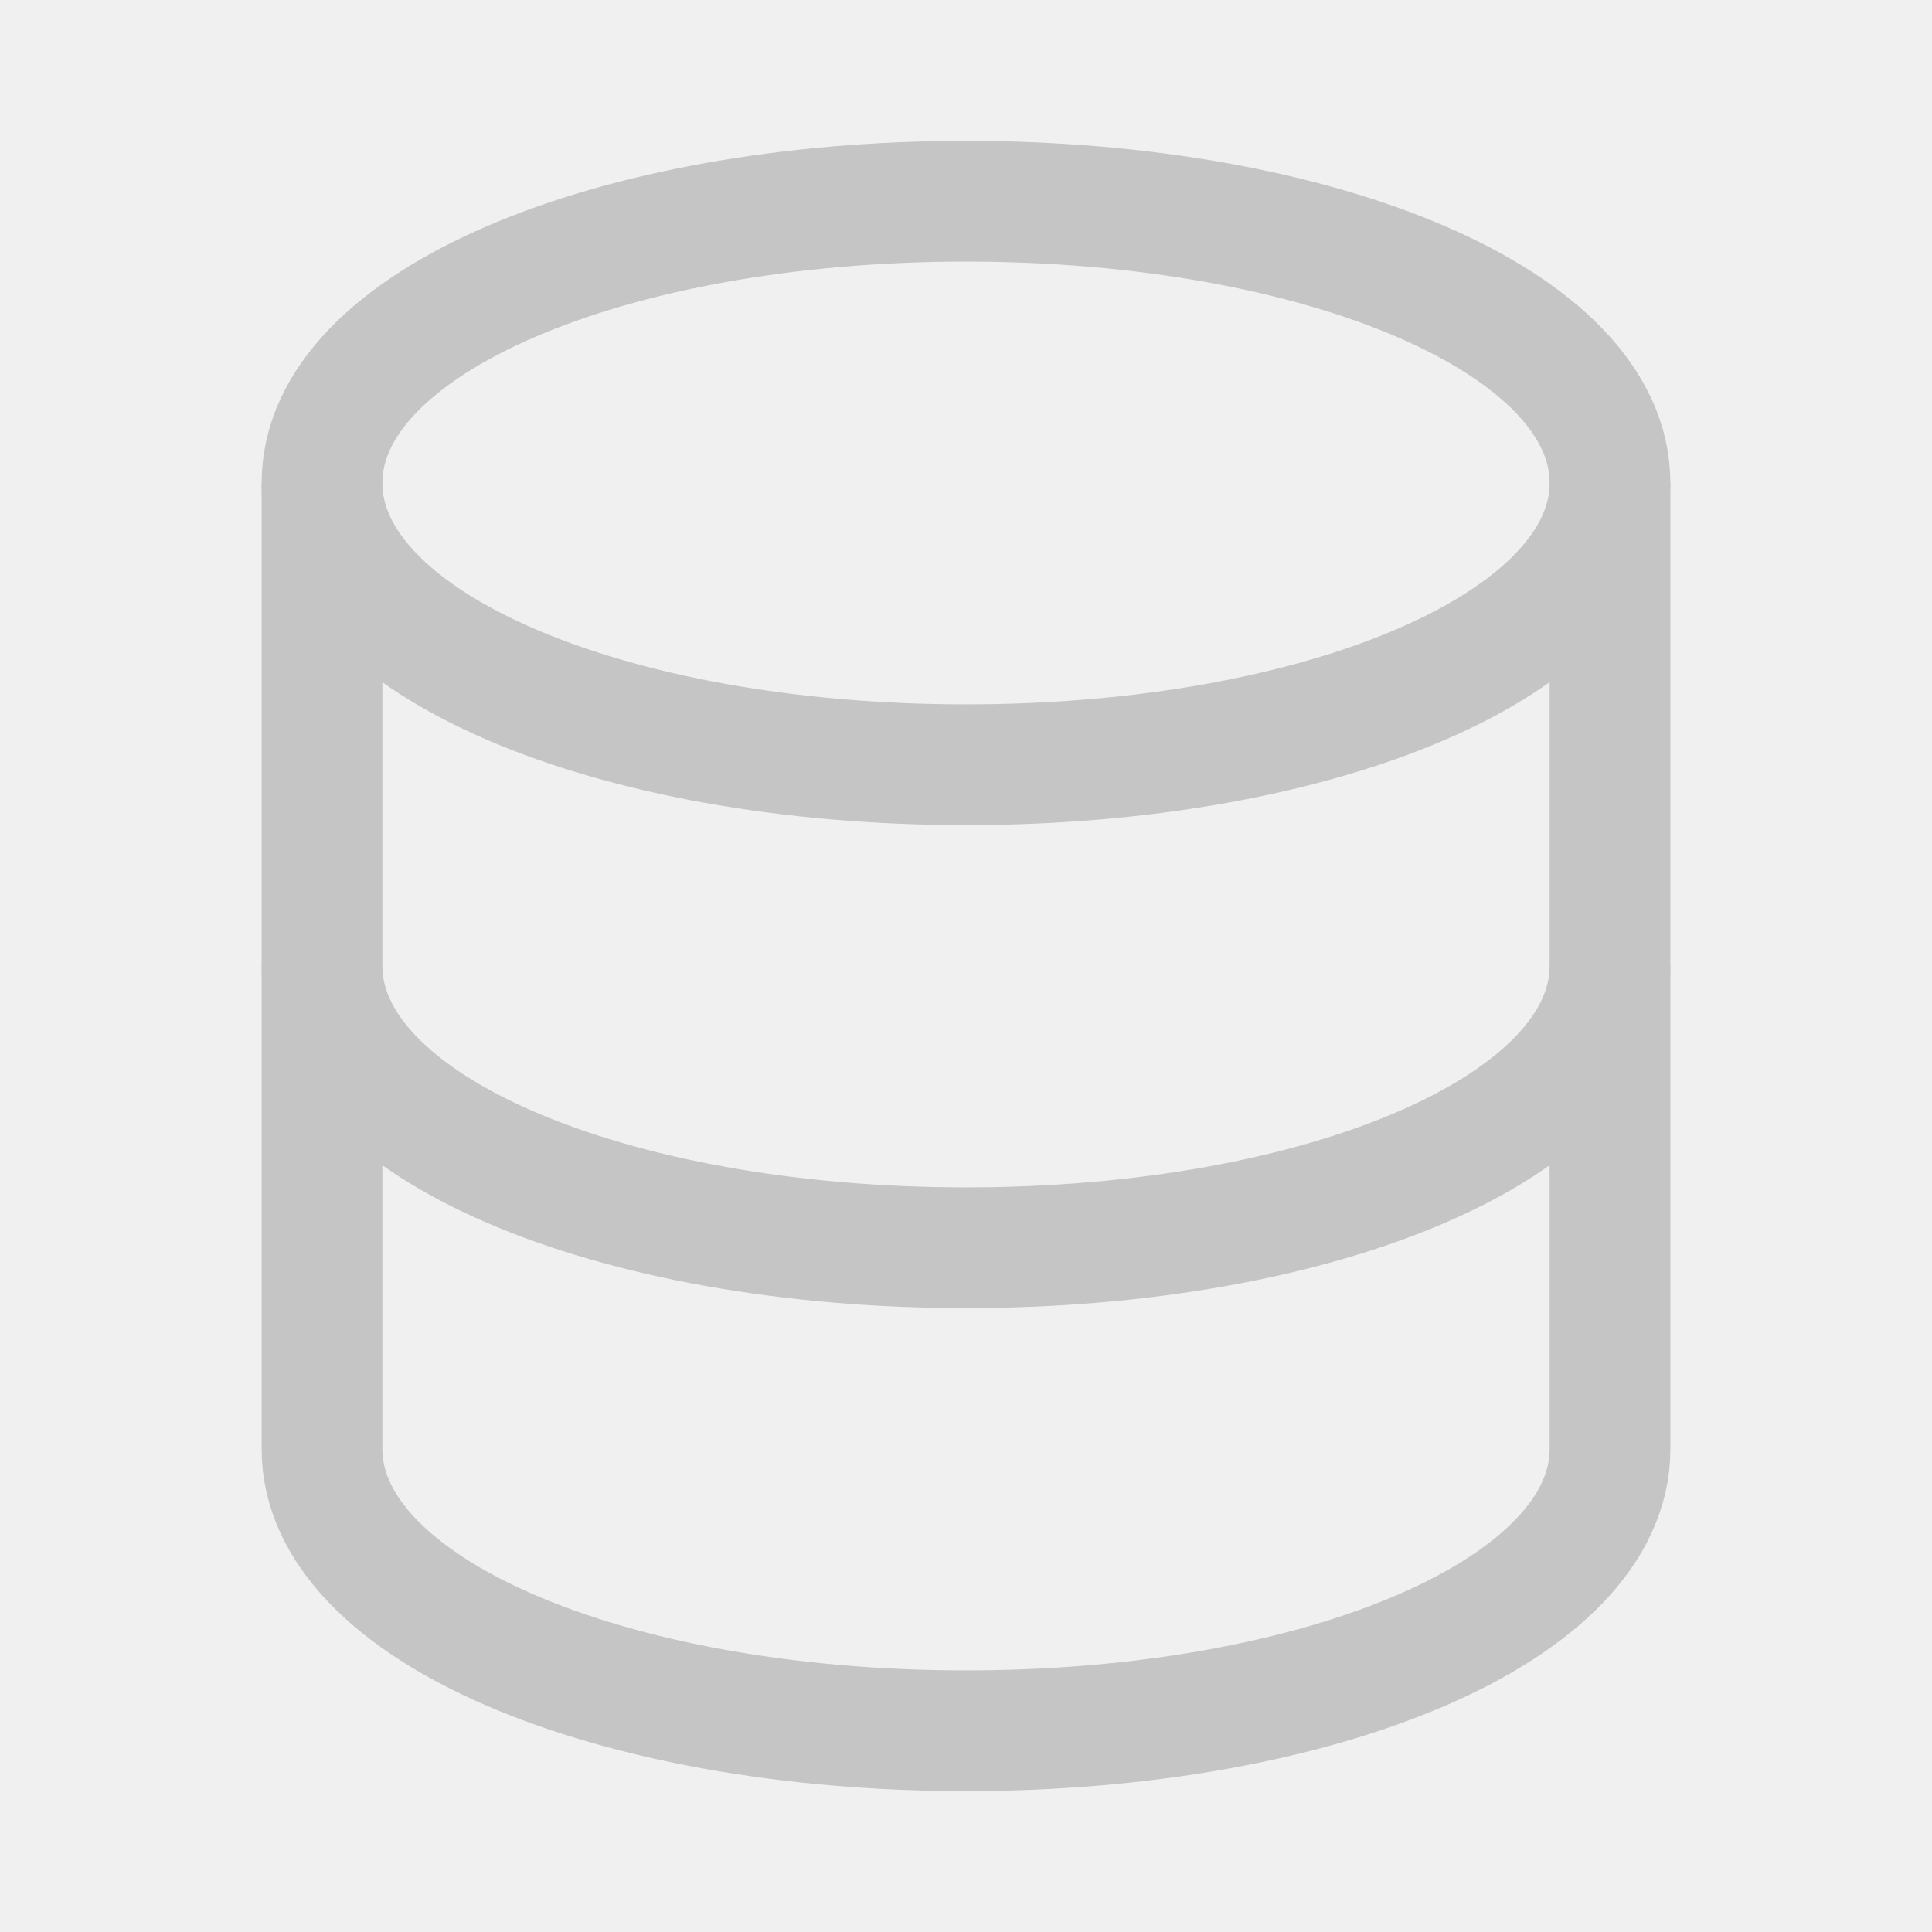
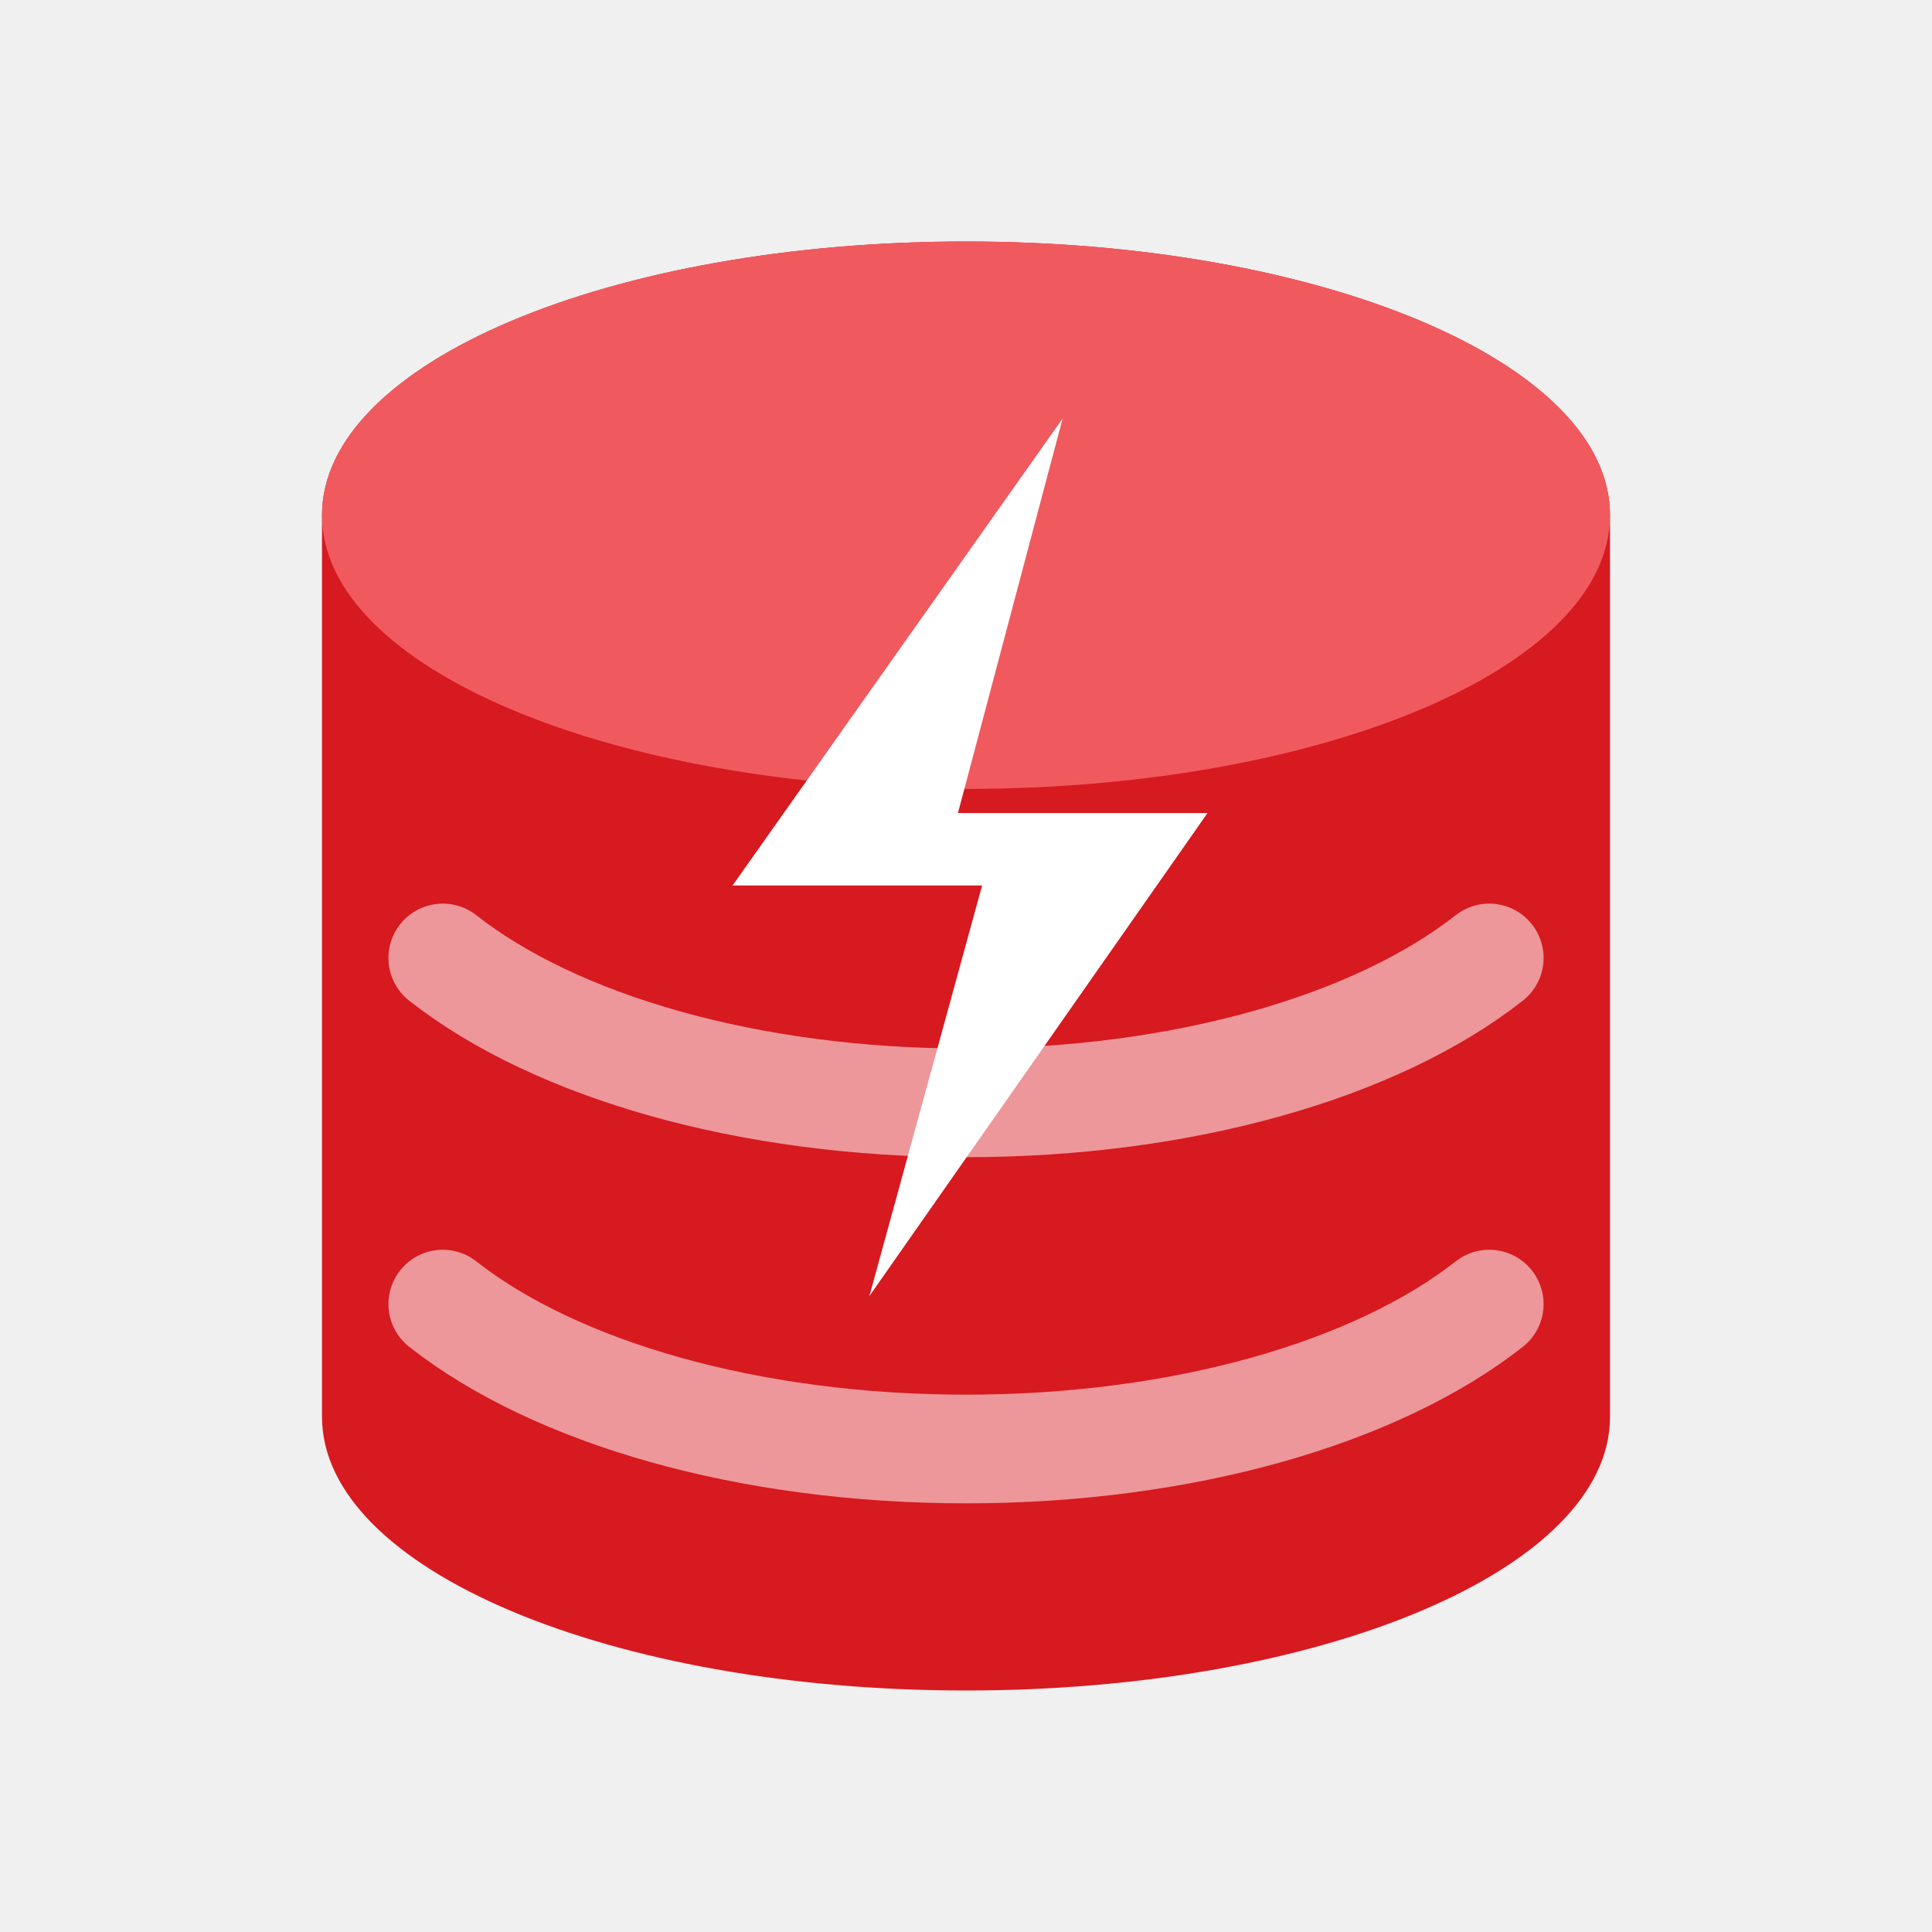
- <svg xmlns="http://www.w3.org/2000/svg" width="24" height="24" viewBox="0 0 24 24" fill="none">
-   <path d="M4 6c0-2 3.58-3.5 8-3.5S20 4 20 6v12c0 2-3.58 3.5-8 3.5S4 20 4 18V6Z" stroke="#C5C5C5" stroke-width="1.5" />
-   <path d="M20 6c0 2-3.58 3.5-8 3.5S4 8 4 6" stroke="#C5C5C5" stroke-width="1.5" />
-   <path d="M20 12c0 2-3.58 3.5-8 3.5S4 14 4 12" stroke="#C5C5C5" stroke-width="1.5" />
+ <svg xmlns="http://www.w3.org/2000/svg" width="24" height="24" viewBox="0 0 24 24" fill="none" role="img" aria-label="CBLite Viewer">
+   <path d="M4 6.4C4 4.5 7.6 3 12 3s8 1.5 8 3.4v11.2C20 19.5 16.4 21 12 21s-8-1.5-8-3.4V6.4Z" fill="#D71920" />
+   <path d="M20 6.4c0 1.9-3.6 3.4-8 3.4S4 8.3 4 6.4 7.6 3 12 3s8 1.5 8 3.4Z" fill="#F05A5F" />
+   <path d="M18.5 11.9c-1.4 1.1-3.8 1.8-6.5 1.8s-5.1-.7-6.5-1.8" stroke="#FFFFFF" stroke-opacity=".55" stroke-width="1.35" stroke-linecap="round" />
+   <path d="M18.5 16.2c-1.4 1.1-3.8 1.8-6.5 1.8s-5.1-.7-6.5-1.8" stroke="#FFFFFF" stroke-opacity=".55" stroke-width="1.35" stroke-linecap="round" />
+   <path d="M13.2 5.2 9.1 11h3.1l-1.4 5.1 4.2-6h-3.1l1.3-4.9Z" fill="#FFFFFF" />
</svg>
